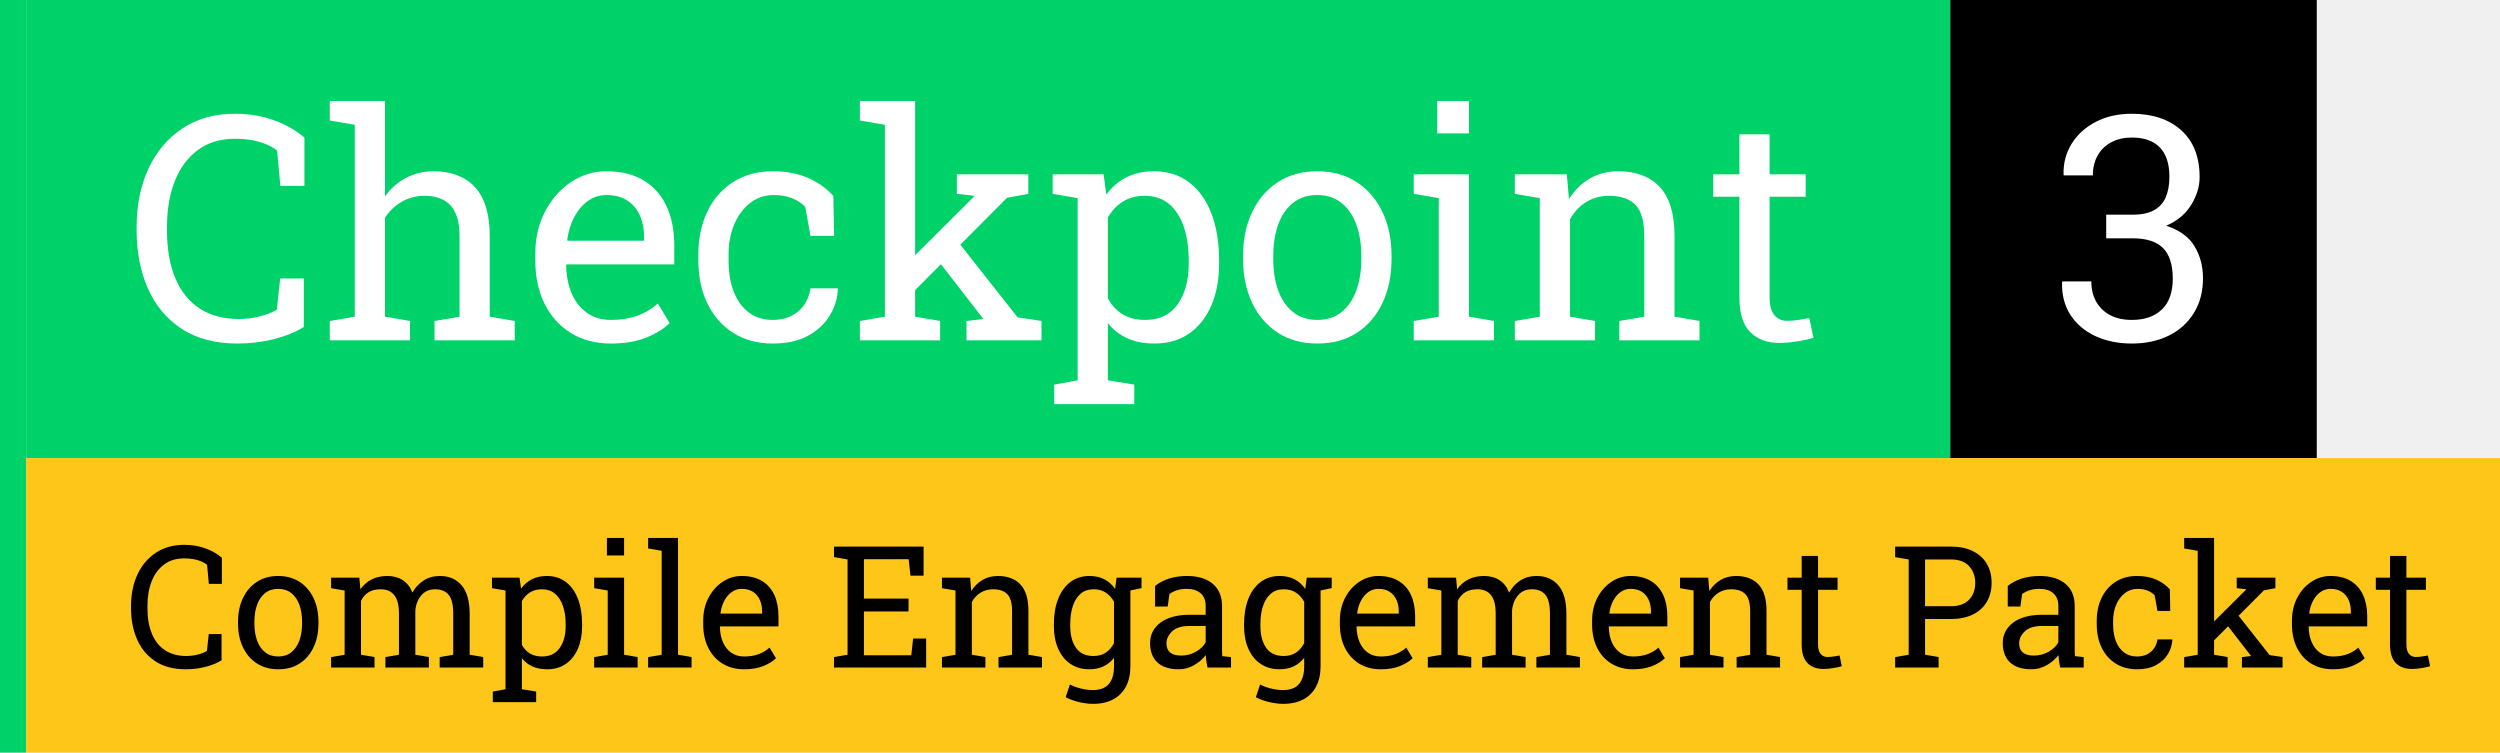
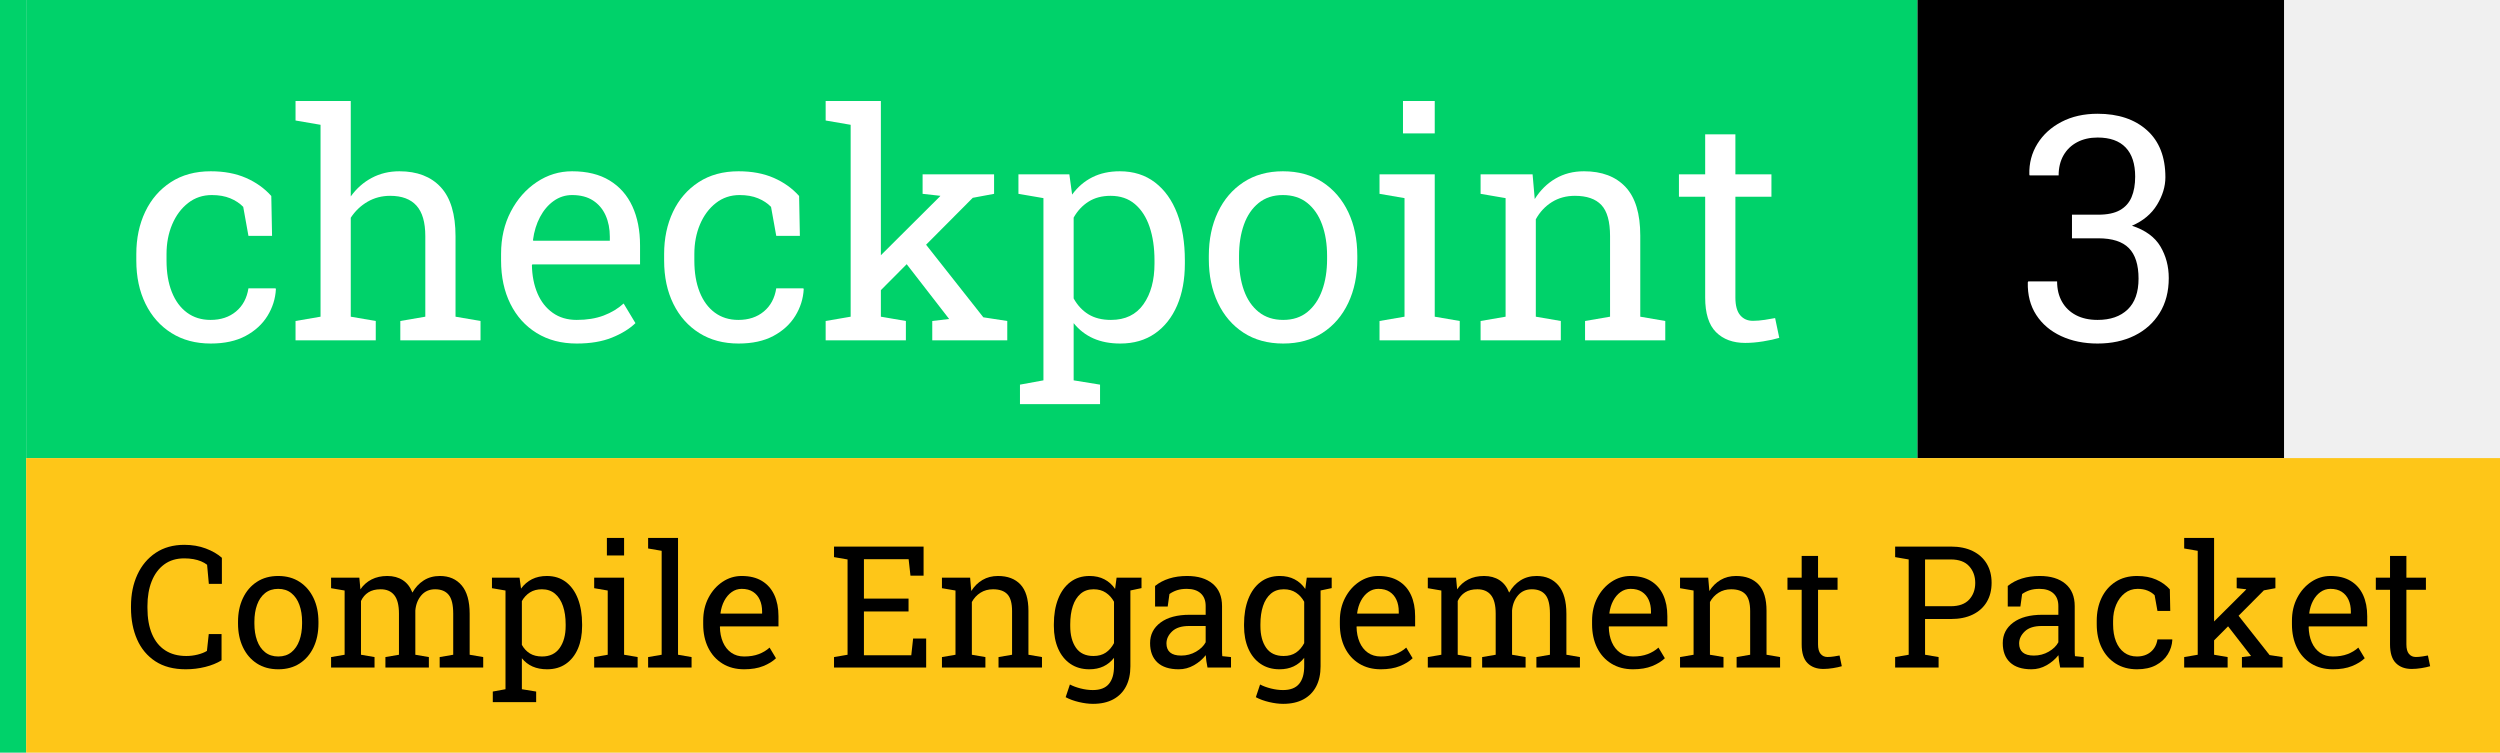
<svg xmlns="http://www.w3.org/2000/svg" viewBox="0 0 382 115" width="382" height="115">
  <rect x="0" y="0" width="4" height="115" fill="#00D26A" />
-   <rect x="4" y="0" width="294" height="70" fill="#00D26A" />
-   <rect x="298" y="0" width="56" height="70" fill="#000000" />
+   <rect x="4" y="0" width="289" height="70" fill="#00D26A" />
+   <rect x="293" y="0" width="56" height="70" fill="#000000" />
  <rect x="4" y="70" width="378" height="45" fill="#FEC618" />
  <g fill="#FFFFFF">
-     <path d="M739 -21Q520 -21 373.5 75.0Q227 171 153.5 338.0Q80 505 80 717V738Q80 952 157.0 1118.5Q234 1285 378.0 1381.0Q522 1477 722 1477Q863 1477 980.0 1433.0Q1097 1389 1174 1321V1007H1017L996 1237Q964 1262 922.5 1279.0Q881 1296 830.5 1305.0Q780 1314 721 1314Q578 1314 479.0 1240.5Q380 1167 329.0 1038.0Q278 909 278 740V717Q278 534 332.5 404.5Q387 275 491.5 207.0Q596 139 746 139Q816 139 883.0 156.0Q950 173 994 200L1016 403H1170V87Q1088 36 974.0 7.5Q860 -21 739 -21Z" transform="translate(19.00, 52.00) scale(0.023438, -0.023438)" />
-     <path d="M49 0V126L212 154V1405L49 1433V1560H409V938Q465 1016 546.0 1059.0Q627 1102 726 1102Q900 1102 996.0 998.0Q1092 894 1092 678V154L1255 126V0H732V126L895 154V680Q895 814 837.5 878.0Q780 942 666 942Q585 942 518.5 903.5Q452 865 409 799V154L572 126V0Z" transform="translate(49.24, 52.00) scale(0.023438, -0.023438)" />
-     <path d="M567 -21Q417 -21 306.0 47.5Q195 116 134.5 238.0Q74 360 74 520V564Q74 718 137.5 839.5Q201 961 306.5 1031.5Q412 1102 537 1102Q683 1102 781.5 1042.0Q880 982 930.0 873.5Q980 765 980 618V495H278L275 490Q277 386 311.5 305.5Q346 225 411.0 179.0Q476 133 567 133Q667 133 742.5 161.5Q818 190 873 240L950 112Q892 56 796.5 17.5Q701 -21 567 -21ZM284 649H783V675Q783 753 755.5 814.5Q728 876 673.5 911.5Q619 947 537 947Q471 947 417.0 908.5Q363 870 328.0 804.0Q293 738 282 654Z" transform="translate(80.06, 52.00) scale(0.023438, -0.023438)" />
-     <path d="M563 -21Q416 -21 307.0 47.5Q198 116 138.0 238.0Q78 360 78 520V562Q78 716 136.0 838.0Q194 960 303.0 1031.0Q412 1102 563 1102Q694 1102 792.5 1059.0Q891 1016 958 941L963 681H809L775 870Q741 905 690.0 926.0Q639 947 570 947Q482 947 415.5 895.0Q349 843 312.0 756.0Q275 669 275 562V520Q275 402 309.5 315.0Q344 228 408.5 180.5Q473 133 562 133Q662 133 728.0 188.0Q794 243 809 339H986L988 333Q983 240 933.0 159.0Q883 78 790.5 28.5Q698 -21 563 -21Z" transform="translate(104.88, 52.00) scale(0.023438, -0.023438)" />
-     <path d="M64 0V126L227 154V1405L64 1433V1560H424V154L587 126V0ZM759 0V126L869 139L866 143L553 547L655 704L1092 150L1248 126V0ZM410 313 337 468 807 936 812 942 696 955V1082H1162V955L1023 929Z" transform="translate(129.89, 52.00) scale(0.023438, -0.023438)" />
-     <path d="M44 -416V-289L197 -261V927L34 955V1082H366L384 950Q438 1024 515.5 1063.0Q593 1102 695 1102Q829 1102 924.0 1029.5Q1019 957 1069.0 826.5Q1119 696 1119 521V500Q1119 344 1068.5 227.0Q1018 110 924.0 44.5Q830 -21 698 -21Q598 -21 522.5 12.5Q447 46 394 112V-261L566 -289V-416ZM637 133Q777 133 849.0 235.0Q921 337 921 500V521Q921 645 889.0 739.5Q857 834 793.5 888.0Q730 942 635 942Q551 942 491.0 904.0Q431 866 394 800V273Q431 206 490.5 169.5Q550 133 637 133Z" transform="translate(160.05, 52.00) scale(0.023438, -0.023438)" />
-     <path d="M563 -21Q413 -21 304.5 49.5Q196 120 137.0 244.5Q78 369 78 529V551Q78 711 137.0 835.5Q196 960 304.5 1031.0Q413 1102 561 1102Q711 1102 819.5 1031.0Q928 960 987.0 836.0Q1046 712 1046 551V529Q1046 368 987.0 243.5Q928 119 820.0 49.0Q712 -21 563 -21ZM563 133Q657 133 720.5 184.5Q784 236 816.5 325.5Q849 415 849 529V551Q849 665 816.5 754.5Q784 844 720.0 895.5Q656 947 561 947Q467 947 403.0 895.5Q339 844 307.0 754.5Q275 665 275 551V529Q275 415 307.0 325.5Q339 236 403.5 184.5Q468 133 563 133Z" transform="translate(188.11, 52.00) scale(0.023438, -0.023438)" />
-     <path d="M67 0V126L230 154V927L67 955V1082H427V154L590 126V0ZM220 1349V1560H427V1349Z" transform="translate(214.45, 52.00) scale(0.023438, -0.023438)" />
-     <path d="M74 0V126L237 154V927L74 955V1082H413L427 921Q481 1007 562.5 1054.5Q644 1102 748 1102Q923 1102 1019.0 999.5Q1115 897 1115 683V154L1278 126V0H755V126L918 154V679Q918 822 861.5 882.0Q805 942 689 942Q604 942 538.5 901.0Q473 860 434 789V154L597 126V0Z" transform="translate(229.73, 52.00) scale(0.023438, -0.023438)" />
-     <path d="M456 -17Q336 -17 265.5 53.5Q195 124 195 279V936H24V1082H195V1343H392V1082H627V936H392V279Q392 201 423.0 164.0Q454 127 506 127Q541 127 584.0 133.5Q627 140 651 145L678 16Q635 3 572.5 -7.0Q510 -17 456 -17Z" transform="translate(261.21, 52.00) scale(0.023438, -0.023438)" />
+     <path d="M563 -21Q416 -21 307.0 47.5Q198 116 138.0 238.0Q78 360 78 520V562Q78 716 136.0 838.0Q194 960 303.0 1031.0Q412 1102 563 1102Q694 1102 792.5 1059.0Q891 1016 958 941L963 681H809L775 870Q741 905 690.0 926.0Q639 947 570 947Q482 947 415.5 895.0Q349 843 312.0 756.0Q275 669 275 562V520Q275 402 309.5 315.0Q344 228 408.5 180.5Q473 133 562 133Q662 133 728.0 188.0Q794 243 809 339H986L988 333Q983 240 933.0 159.0Q883 78 790.5 28.5Q698 -21 563 -21Z" transform="translate(19.00, 52.00) scale(0.023438, -0.023438)" />
+     <path d="M49 0V126L212 154V1405L49 1433V1560H409V938Q465 1016 546.0 1059.0Q627 1102 726 1102Q900 1102 996.0 998.0Q1092 894 1092 678V154L1255 126V0H732V126L895 154V680Q895 814 837.5 878.0Q780 942 666 942Q585 942 518.5 903.5Q452 865 409 799V154L572 126V0Z" transform="translate(44.01, 52.00) scale(0.023438, -0.023438)" />
+     <path d="M567 -21Q417 -21 306.0 47.5Q195 116 134.5 238.0Q74 360 74 520V564Q74 718 137.5 839.5Q201 961 306.5 1031.5Q412 1102 537 1102Q683 1102 781.5 1042.0Q880 982 930.0 873.5Q980 765 980 618V495H278L275 490Q277 386 311.5 305.5Q346 225 411.0 179.0Q476 133 567 133Q667 133 742.5 161.5Q818 190 873 240L950 112Q892 56 796.5 17.5Q701 -21 567 -21ZM284 649H783V675Q783 753 755.5 814.5Q728 876 673.5 911.5Q619 947 537 947Q471 947 417.0 908.5Q363 870 328.0 804.0Q293 738 282 654Z" transform="translate(74.83, 52.00) scale(0.023438, -0.023438)" />
+     <path d="M563 -21Q416 -21 307.0 47.5Q198 116 138.0 238.0Q78 360 78 520V562Q78 716 136.0 838.0Q194 960 303.0 1031.0Q412 1102 563 1102Q694 1102 792.5 1059.0Q891 1016 958 941L963 681H809L775 870Q741 905 690.0 926.0Q639 947 570 947Q482 947 415.5 895.0Q349 843 312.0 756.0Q275 669 275 562V520Q275 402 309.5 315.0Q344 228 408.5 180.5Q473 133 562 133Q662 133 728.0 188.0Q794 243 809 339H986L988 333Q983 240 933.0 159.0Q883 78 790.5 28.5Q698 -21 563 -21Z" transform="translate(99.65, 52.00) scale(0.023438, -0.023438)" />
+     <path d="M64 0V126L227 154V1405L64 1433V1560H424V154L587 126V0ZM759 0V126L869 139L866 143L553 547L655 704L1092 150L1248 126V0ZM410 313 337 468 807 936 812 942 696 955V1082H1162V955L1023 929Z" transform="translate(124.66, 52.00) scale(0.023438, -0.023438)" />
+     <path d="M44 -416V-289L197 -261V927L34 955V1082H366L384 950Q438 1024 515.5 1063.0Q593 1102 695 1102Q829 1102 924.0 1029.5Q1019 957 1069.0 826.5Q1119 696 1119 521V500Q1119 344 1068.5 227.0Q1018 110 924.0 44.5Q830 -21 698 -21Q598 -21 522.5 12.5Q447 46 394 112V-261L566 -289V-416ZM637 133Q777 133 849.0 235.0Q921 337 921 500V521Q921 645 889.0 739.5Q857 834 793.5 888.0Q730 942 635 942Q551 942 491.0 904.0Q431 866 394 800V273Q431 206 490.5 169.5Q550 133 637 133Z" transform="translate(154.82, 52.00) scale(0.023438, -0.023438)" />
+     <path d="M563 -21Q413 -21 304.5 49.5Q196 120 137.0 244.5Q78 369 78 529V551Q78 711 137.0 835.5Q196 960 304.5 1031.0Q413 1102 561 1102Q711 1102 819.5 1031.0Q928 960 987.0 836.0Q1046 712 1046 551V529Q1046 368 987.0 243.5Q928 119 820.0 49.0Q712 -21 563 -21ZM563 133Q657 133 720.5 184.5Q784 236 816.5 325.5Q849 415 849 529V551Q849 665 816.5 754.5Q784 844 720.0 895.5Q656 947 561 947Q467 947 403.0 895.5Q339 844 307.0 754.5Q275 665 275 551V529Q275 415 307.0 325.5Q339 236 403.5 184.5Q468 133 563 133Z" transform="translate(182.88, 52.00) scale(0.023438, -0.023438)" />
+     <path d="M67 0V126L230 154V927L67 955V1082H427V154L590 126V0ZM220 1349V1560H427V1349Z" transform="translate(209.22, 52.00) scale(0.023438, -0.023438)" />
+     <path d="M74 0V126L237 154V927L74 955V1082H413L427 921Q481 1007 562.5 1054.5Q644 1102 748 1102Q923 1102 1019.0 999.5Q1115 897 1115 683V154L1278 126V0H755V126L918 154V679Q918 822 861.5 882.0Q805 942 689 942Q604 942 538.5 901.0Q473 860 434 789V154L597 126V0Z" transform="translate(224.50, 52.00) scale(0.023438, -0.023438)" />
+     <path d="M456 -17Q336 -17 265.5 53.5Q195 124 195 279V936H24V1082H195V1343H392V1082H627V936H392V279Q392 201 423.0 164.0Q454 127 506 127Q541 127 584.0 133.5Q627 140 651 145L678 16Q635 3 572.5 -7.0Q510 -17 456 -17Z" transform="translate(255.98, 52.00) scale(0.023438, -0.023438)" />
  </g>
  <g fill="#FFFFFF">
-     <path d="M530 -21Q397 -21 292.5 27.5Q188 76 130.0 165.5Q72 255 75 378L78 384H266Q266 308 298.0 251.5Q330 195 389.0 164.0Q448 133 530 133Q655 133 726.0 201.0Q797 269 797 402Q797 537 734.0 601.0Q671 665 535 665H363V819H535Q623 819 675.5 848.5Q728 878 751.5 933.5Q775 989 775 1067Q775 1192 713.0 1257.0Q651 1322 530 1322Q454 1322 396.5 1291.5Q339 1261 307.5 1205.5Q276 1150 276 1075H87L85 1081Q82 1191 137.5 1281.0Q193 1371 294.5 1424.0Q396 1477 530 1477Q732 1477 852.0 1369.5Q972 1262 972 1063Q972 973 917.5 883.5Q863 794 754 747Q885 704 939.5 612.0Q994 520 994 406Q994 274 934.5 178.0Q875 82 770.5 30.5Q666 -21 530 -21Z" transform="translate(313.32, 52.00) scale(0.023438, -0.023438)" />
+     <path d="M530 -21Q397 -21 292.5 27.5Q188 76 130.0 165.5Q72 255 75 378L78 384H266Q266 308 298.0 251.5Q330 195 389.0 164.0Q448 133 530 133Q655 133 726.0 201.0Q797 269 797 402Q797 537 734.0 601.0Q671 665 535 665H363V819H535Q623 819 675.5 848.5Q728 878 751.5 933.5Q775 989 775 1067Q775 1192 713.0 1257.0Q651 1322 530 1322Q454 1322 396.5 1291.5Q339 1261 307.5 1205.5Q276 1150 276 1075H87L85 1081Q82 1191 137.5 1281.0Q193 1371 294.5 1424.0Q396 1477 530 1477Q732 1477 852.0 1369.5Q972 1262 972 1063Q972 973 917.5 883.5Q863 794 754 747Q885 704 939.5 612.0Q994 520 994 406Q994 274 934.5 178.0Q875 82 770.5 30.5Q666 -21 530 -21Z" transform="translate(308.09, 52.00) scale(0.023438, -0.023438)" />
  </g>
  <g fill="#000000">
    <path d="M739 -21Q520 -21 373.5 75.0Q227 171 153.5 338.0Q80 505 80 717V738Q80 952 157.0 1118.5Q234 1285 378.0 1381.0Q522 1477 722 1477Q863 1477 980.0 1433.0Q1097 1389 1174 1321V1007H1017L996 1237Q964 1262 922.5 1279.0Q881 1296 830.5 1305.0Q780 1314 721 1314Q578 1314 479.0 1240.5Q380 1167 329.0 1038.0Q278 909 278 740V717Q278 534 332.5 404.5Q387 275 491.5 207.0Q596 139 746 139Q816 139 883.0 156.0Q950 173 994 200L1016 403H1170V87Q1088 36 974.0 7.5Q860 -21 739 -21Z" transform="translate(19.00, 102.00) scale(0.012695, -0.012695)" />
    <path d="M563 -21Q413 -21 304.5 49.5Q196 120 137.0 244.5Q78 369 78 529V551Q78 711 137.0 835.5Q196 960 304.5 1031.0Q413 1102 561 1102Q711 1102 819.5 1031.0Q928 960 987.0 836.0Q1046 712 1046 551V529Q1046 368 987.0 243.5Q928 119 820.0 49.0Q712 -21 563 -21ZM563 133Q657 133 720.5 184.5Q784 236 816.5 325.5Q849 415 849 529V551Q849 665 816.5 754.5Q784 844 720.0 895.5Q656 947 561 947Q467 947 403.0 895.5Q339 844 307.0 754.5Q275 665 275 551V529Q275 415 307.0 325.5Q339 236 403.5 184.5Q468 133 563 133Z" transform="translate(35.38, 102.00) scale(0.012695, -0.012695)" />
    <path d="M74 0V126L237 154V927L74 955V1082H414L427 941Q479 1018 561.0 1060.0Q643 1102 751 1102Q859 1102 936.5 1052.0Q1014 1002 1053 902Q1104 994 1188.0 1048.0Q1272 1102 1384 1102Q1550 1102 1646.0 988.5Q1742 875 1742 647V154L1905 126V0H1381V126L1544 154V649Q1544 809 1489.0 875.5Q1434 942 1326 942Q1223 942 1160.5 869.5Q1098 797 1088 687V154L1251 126V0H728V126L891 154V649Q891 801 834.5 871.5Q778 942 671 942Q581 942 523.0 905.0Q465 868 434 801V154L597 126V0Z" transform="translate(49.65, 102.00) scale(0.012695, -0.012695)" />
    <path d="M44 -416V-289L197 -261V927L34 955V1082H366L384 950Q438 1024 515.5 1063.0Q593 1102 695 1102Q829 1102 924.0 1029.5Q1019 957 1069.0 826.5Q1119 696 1119 521V500Q1119 344 1068.5 227.0Q1018 110 924.0 44.5Q830 -21 698 -21Q598 -21 522.5 12.5Q447 46 394 112V-261L566 -289V-416ZM637 133Q777 133 849.0 235.0Q921 337 921 500V521Q921 645 889.0 739.5Q857 834 793.5 888.0Q730 942 635 942Q551 942 491.0 904.0Q431 866 394 800V273Q431 206 490.5 169.5Q550 133 637 133Z" transform="translate(74.74, 102.00) scale(0.012695, -0.012695)" />
    <path d="M67 0V126L230 154V927L67 955V1082H427V154L590 126V0ZM220 1349V1560H427V1349Z" transform="translate(89.94, 102.00) scale(0.012695, -0.012695)" />
    <path d="M64 0V126L227 154V1405L64 1433V1560H424V154L587 126V0Z" transform="translate(98.22, 102.00) scale(0.012695, -0.012695)" />
    <path d="M567 -21Q417 -21 306.0 47.5Q195 116 134.5 238.0Q74 360 74 520V564Q74 718 137.5 839.5Q201 961 306.5 1031.5Q412 1102 537 1102Q683 1102 781.5 1042.0Q880 982 930.0 873.5Q980 765 980 618V495H278L275 490Q277 386 311.5 305.5Q346 225 411.0 179.0Q476 133 567 133Q667 133 742.5 161.5Q818 190 873 240L950 112Q892 56 796.5 17.5Q701 -21 567 -21ZM284 649H783V675Q783 753 755.5 814.5Q728 876 673.5 911.5Q619 947 537 947Q471 947 417.0 908.5Q363 870 328.0 804.0Q293 738 282 654Z" transform="translate(106.51, 102.00) scale(0.012695, -0.012695)" />
    <path d="M81 0V126L244 154V1301L81 1329V1456H1159V1106H1001L979 1304H441V830H978V675H441V148H1011L1033 349H1190V0Z" transform="translate(126.41, 102.00) scale(0.012695, -0.012695)" />
    <path d="M74 0V126L237 154V927L74 955V1082H413L427 921Q481 1007 562.5 1054.5Q644 1102 748 1102Q923 1102 1019.0 999.5Q1115 897 1115 683V154L1278 126V0H755V126L918 154V679Q918 822 861.5 882.0Q805 942 689 942Q604 942 538.5 901.0Q473 860 434 789V154L597 126V0Z" transform="translate(142.99, 102.00) scale(0.012695, -0.012695)" />
    <path d="M549 -437Q471 -437 380.0 -415.5Q289 -394 220 -357L271 -204Q326 -233 401.0 -252.0Q476 -271 547 -271Q679 -271 740.5 -197.0Q802 -123 802 14V117Q749 49 675.0 14.0Q601 -21 505 -21Q373 -21 277.0 44.5Q181 110 129.5 227.5Q78 345 78 500V521Q78 695 129.5 826.0Q181 957 277.0 1029.5Q373 1102 507 1102Q609 1102 686.0 1062.0Q763 1022 815 946L833 1082H999V14Q999 -126 946.5 -227.0Q894 -328 793.5 -382.5Q693 -437 549 -437ZM554 139Q643 139 703.0 179.5Q763 220 802 294V792Q764 861 703.0 901.5Q642 942 556 942Q462 942 399.5 888.0Q337 834 306.0 739.5Q275 645 275 521V500Q275 337 344.0 238.0Q413 139 554 139ZM969 921 892 1082H1133V956Z" transform="translate(160.04, 102.00) scale(0.012695, -0.012695)" />
    <path d="M424 -21Q255 -21 167.0 61.5Q79 144 79 294Q79 448 205.0 541.5Q331 635 555 635H748V741Q748 839 688.5 893.0Q629 947 521 947Q453 947 403.0 930.5Q353 914 312 885L291 734H139V982Q212 1041 309.0 1071.5Q406 1102 524 1102Q721 1102 833.0 1008.0Q945 914 945 739V218Q945 197 945.5 177.0Q946 157 948 137L1053 126V0H770Q761 44 756.0 79.0Q751 114 749 149Q692 76 606.5 27.5Q521 -21 424 -21ZM453 144Q551 144 632.0 191.0Q713 238 748 304V500H548Q412 500 344.0 435.0Q276 370 276 290Q276 219 320.0 181.5Q364 144 453 144Z" transform="translate(174.73, 102.00) scale(0.012695, -0.012695)" />
    <path d="M549 -437Q471 -437 380.0 -415.5Q289 -394 220 -357L271 -204Q326 -233 401.0 -252.0Q476 -271 547 -271Q679 -271 740.5 -197.0Q802 -123 802 14V117Q749 49 675.0 14.0Q601 -21 505 -21Q373 -21 277.0 44.5Q181 110 129.5 227.5Q78 345 78 500V521Q78 695 129.5 826.0Q181 957 277.0 1029.5Q373 1102 507 1102Q609 1102 686.0 1062.0Q763 1022 815 946L833 1082H999V14Q999 -126 946.5 -227.0Q894 -328 793.5 -382.5Q693 -437 549 -437ZM554 139Q643 139 703.0 179.5Q763 220 802 294V792Q764 861 703.0 901.5Q642 942 556 942Q462 942 399.5 888.0Q337 834 306.0 739.5Q275 645 275 521V500Q275 337 344.0 238.0Q413 139 554 139ZM969 921 892 1082H1133V956Z" transform="translate(189.10, 102.00) scale(0.012695, -0.012695)" />
    <path d="M567 -21Q417 -21 306.0 47.5Q195 116 134.5 238.0Q74 360 74 520V564Q74 718 137.5 839.5Q201 961 306.5 1031.5Q412 1102 537 1102Q683 1102 781.5 1042.0Q880 982 930.0 873.5Q980 765 980 618V495H278L275 490Q277 386 311.5 305.5Q346 225 411.0 179.0Q476 133 567 133Q667 133 742.5 161.5Q818 190 873 240L950 112Q892 56 796.5 17.5Q701 -21 567 -21ZM284 649H783V675Q783 753 755.5 814.5Q728 876 673.5 911.5Q619 947 537 947Q471 947 417.0 908.5Q363 870 328.0 804.0Q293 738 282 654Z" transform="translate(203.79, 102.00) scale(0.012695, -0.012695)" />
    <path d="M74 0V126L237 154V927L74 955V1082H414L427 941Q479 1018 561.0 1060.0Q643 1102 751 1102Q859 1102 936.5 1052.0Q1014 1002 1053 902Q1104 994 1188.0 1048.0Q1272 1102 1384 1102Q1550 1102 1646.0 988.5Q1742 875 1742 647V154L1905 126V0H1381V126L1544 154V649Q1544 809 1489.0 875.5Q1434 942 1326 942Q1223 942 1160.5 869.5Q1098 797 1088 687V154L1251 126V0H728V126L891 154V649Q891 801 834.5 871.5Q778 942 671 942Q581 942 523.0 905.0Q465 868 434 801V154L597 126V0Z" transform="translate(217.23, 102.00) scale(0.012695, -0.012695)" />
    <path d="M567 -21Q417 -21 306.0 47.5Q195 116 134.5 238.0Q74 360 74 520V564Q74 718 137.5 839.5Q201 961 306.5 1031.5Q412 1102 537 1102Q683 1102 781.5 1042.0Q880 982 930.0 873.5Q980 765 980 618V495H278L275 490Q277 386 311.5 305.5Q346 225 411.0 179.0Q476 133 567 133Q667 133 742.5 161.5Q818 190 873 240L950 112Q892 56 796.5 17.5Q701 -21 567 -21ZM284 649H783V675Q783 753 755.5 814.5Q728 876 673.5 911.5Q619 947 537 947Q471 947 417.0 908.5Q363 870 328.0 804.0Q293 738 282 654Z" transform="translate(242.33, 102.00) scale(0.012695, -0.012695)" />
    <path d="M74 0V126L237 154V927L74 955V1082H413L427 921Q481 1007 562.5 1054.5Q644 1102 748 1102Q923 1102 1019.0 999.5Q1115 897 1115 683V154L1278 126V0H755V126L918 154V679Q918 822 861.5 882.0Q805 942 689 942Q604 942 538.5 901.0Q473 860 434 789V154L597 126V0Z" transform="translate(255.77, 102.00) scale(0.012695, -0.012695)" />
    <path d="M456 -17Q336 -17 265.5 53.5Q195 124 195 279V936H24V1082H195V1343H392V1082H627V936H392V279Q392 201 423.0 164.0Q454 127 506 127Q541 127 584.0 133.5Q627 140 651 145L678 16Q635 3 572.5 -7.0Q510 -17 456 -17Z" transform="translate(272.82, 102.00) scale(0.012695, -0.012695)" />
    <path d="M81 0V126L244 154V1301L81 1329V1456H244H750Q906 1456 1016.0 1401.5Q1126 1347 1184.0 1249.0Q1242 1151 1242 1020Q1242 888 1184.0 790.0Q1126 692 1016.0 638.0Q906 584 750 584H441V154L604 126V0ZM441 738H750Q898 738 971.5 817.5Q1045 897 1045 1018Q1045 1139 971.5 1220.0Q898 1301 750 1301H441Z" transform="translate(288.55, 102.00) scale(0.012695, -0.012695)" />
    <path d="M424 -21Q255 -21 167.0 61.5Q79 144 79 294Q79 448 205.0 541.5Q331 635 555 635H748V741Q748 839 688.5 893.0Q629 947 521 947Q453 947 403.0 930.5Q353 914 312 885L291 734H139V982Q212 1041 309.0 1071.5Q406 1102 524 1102Q721 1102 833.0 1008.0Q945 914 945 739V218Q945 197 945.5 177.0Q946 157 948 137L1053 126V0H770Q761 44 756.0 79.0Q751 114 749 149Q692 76 606.5 27.5Q521 -21 424 -21ZM453 144Q551 144 632.0 191.0Q713 238 748 304V500H548Q412 500 344.0 435.0Q276 370 276 290Q276 219 320.0 181.5Q364 144 453 144Z" transform="translate(305.02, 102.00) scale(0.012695, -0.012695)" />
    <path d="M563 -21Q416 -21 307.0 47.5Q198 116 138.0 238.0Q78 360 78 520V562Q78 716 136.0 838.0Q194 960 303.0 1031.0Q412 1102 563 1102Q694 1102 792.5 1059.0Q891 1016 958 941L963 681H809L775 870Q741 905 690.0 926.0Q639 947 570 947Q482 947 415.5 895.0Q349 843 312.0 756.0Q275 669 275 562V520Q275 402 309.5 315.0Q344 228 408.5 180.5Q473 133 562 133Q662 133 728.0 188.0Q794 243 809 339H986L988 333Q983 240 933.0 159.0Q883 78 790.5 28.5Q698 -21 563 -21Z" transform="translate(319.39, 102.00) scale(0.012695, -0.012695)" />
    <path d="M64 0V126L227 154V1405L64 1433V1560H424V154L587 126V0ZM759 0V126L869 139L866 143L553 547L655 704L1092 150L1248 126V0ZM410 313 337 468 807 936 812 942 696 955V1082H1162V955L1023 929Z" transform="translate(332.93, 102.00) scale(0.012695, -0.012695)" />
    <path d="M567 -21Q417 -21 306.0 47.5Q195 116 134.5 238.0Q74 360 74 520V564Q74 718 137.5 839.5Q201 961 306.5 1031.5Q412 1102 537 1102Q683 1102 781.5 1042.0Q880 982 930.0 873.5Q980 765 980 618V495H278L275 490Q277 386 311.5 305.5Q346 225 411.0 179.0Q476 133 567 133Q667 133 742.5 161.5Q818 190 873 240L950 112Q892 56 796.5 17.5Q701 -21 567 -21ZM284 649H783V675Q783 753 755.5 814.5Q728 876 673.5 911.5Q619 947 537 947Q471 947 417.0 908.5Q363 870 328.0 804.0Q293 738 282 654Z" transform="translate(349.27, 102.00) scale(0.012695, -0.012695)" />
    <path d="M456 -17Q336 -17 265.5 53.5Q195 124 195 279V936H24V1082H195V1343H392V1082H627V936H392V279Q392 201 423.0 164.0Q454 127 506 127Q541 127 584.0 133.5Q627 140 651 145L678 16Q635 3 572.5 -7.0Q510 -17 456 -17Z" transform="translate(362.72, 102.00) scale(0.012695, -0.012695)" />
  </g>
</svg>
